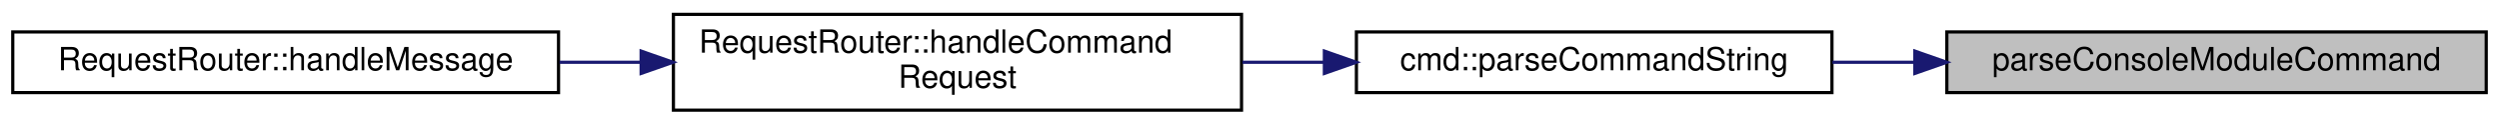
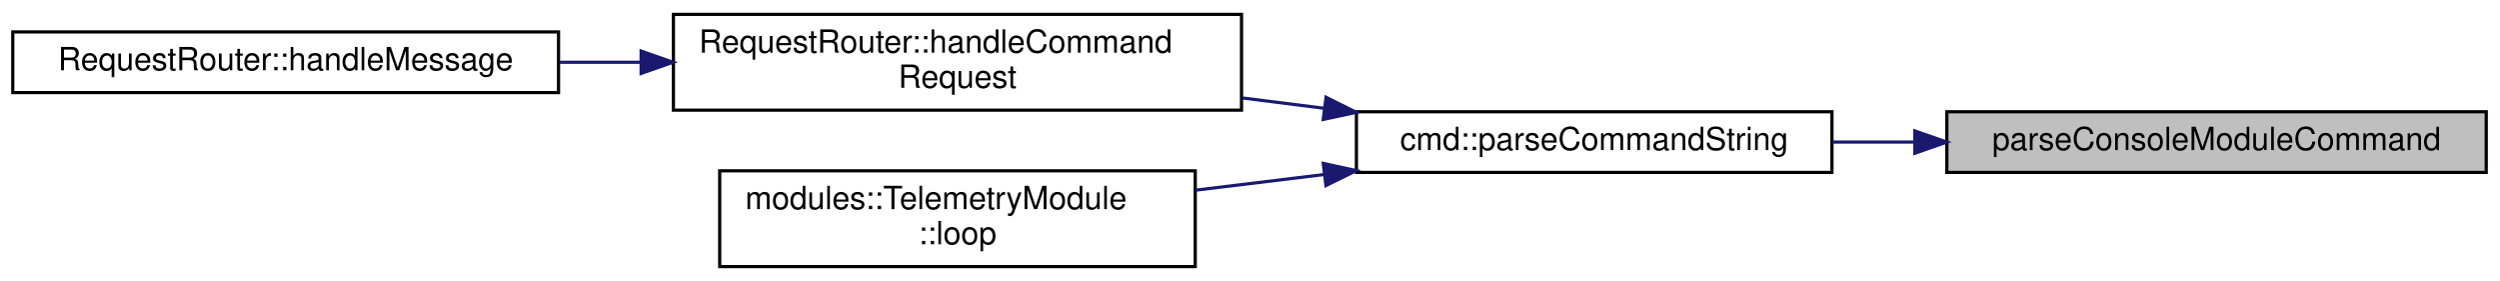
- <svg xmlns="http://www.w3.org/2000/svg" xmlns:xlink="http://www.w3.org/1999/xlink" width="783pt" height="39pt" viewBox="0.00 0.00 783.00 39.00">
-   <g id="graph0" class="graph" transform="scale(1 1) rotate(0) translate(4 35)">
+ <svg xmlns="http://www.w3.org/2000/svg" xmlns:xlink="http://www.w3.org/1999/xlink" width="783pt" height="88pt" viewBox="0.00 0.00 783.00 88.00">
+   <g id="graph0" class="graph" transform="scale(1 1) rotate(0) translate(4 84)">
    <g id="node1" class="node">
      <g id="a_node1">
        <a xlink:title=" ">
-           <polygon fill="#bfbfbf" stroke="black" points="606,-6 606,-25 775,-25 775,-6 606,-6" />
-           <text text-anchor="middle" x="690.5" y="-13" font-family="Helvetica,sans-Serif" font-size="10.00">parseConsoleModuleCommand</text>
+           <polygon fill="#bfbfbf" stroke="black" points="606,-30 606,-49 775,-49 775,-30 606,-30" />
+           <text text-anchor="middle" x="690.5" y="-37" font-family="Helvetica,sans-Serif" font-size="10.00">parseConsoleModuleCommand</text>
        </a>
      </g>
    </g>
    <g id="node2" class="node">
      <g id="a_node2">
        <a xlink:href="namespacecmd.html#a72f52f6e6e21f8264af9efef6b5afb74" target="_top" xlink:title="Parses a command string into a command object.">
-           <polygon fill="none" stroke="black" points="421,-6 421,-25 570,-25 570,-6 421,-6" />
-           <text text-anchor="middle" x="495.5" y="-13" font-family="Helvetica,sans-Serif" font-size="10.00">cmd::parseCommandString</text>
+           <polygon fill="none" stroke="black" points="421,-30 421,-49 570,-49 570,-30 421,-30" />
+           <text text-anchor="middle" x="495.5" y="-37" font-family="Helvetica,sans-Serif" font-size="10.00">cmd::parseCommandString</text>
        </a>
      </g>
    </g>
    <g id="edge1" class="edge">
-       <path fill="none" stroke="midnightblue" d="M595.87,-15.5C587.23,-15.5 578.57,-15.5 570.15,-15.5" />
-       <polygon fill="midnightblue" stroke="midnightblue" points="595.97,-19 605.97,-15.5 595.97,-12 595.97,-19" />
+       <path fill="none" stroke="midnightblue" d="M595.87,-39.5C587.23,-39.5 578.57,-39.5 570.15,-39.5" />
+       <polygon fill="midnightblue" stroke="midnightblue" points="595.97,-43 605.97,-39.5 595.97,-36 595.97,-43" />
    </g>
    <g id="node3" class="node">
      <g id="a_node3">
        <a xlink:href="group__ServerModule.html#a959bc2e0cb68a835d4304e1204f64c69" target="_top" xlink:title="This function parses a command request, sends it to the command queue and sends a simple response bac...">
-           <polygon fill="none" stroke="black" points="207,-0.5 207,-30.5 385,-30.5 385,-0.5 207,-0.5" />
-           <text text-anchor="start" x="215" y="-18.5" font-family="Helvetica,sans-Serif" font-size="10.00">RequestRouter::handleCommand</text>
-           <text text-anchor="middle" x="296" y="-7.5" font-family="Helvetica,sans-Serif" font-size="10.00">Request</text>
+           <polygon fill="none" stroke="black" points="207,-49.5 207,-79.5 385,-79.5 385,-49.5 207,-49.5" />
+           <text text-anchor="start" x="215" y="-67.5" font-family="Helvetica,sans-Serif" font-size="10.00">RequestRouter::handleCommand</text>
+           <text text-anchor="middle" x="296" y="-56.5" font-family="Helvetica,sans-Serif" font-size="10.00">Request</text>
        </a>
      </g>
    </g>
    <g id="edge2" class="edge">
-       <path fill="none" stroke="midnightblue" d="M410.77,-15.5C402.34,-15.5 393.76,-15.5 385.29,-15.5" />
-       <polygon fill="midnightblue" stroke="midnightblue" points="410.96,-19 420.96,-15.5 410.96,-12 410.96,-19" />
+       <path fill="none" stroke="midnightblue" d="M410.77,-50.1C402.34,-51.17 393.76,-52.25 385.29,-53.32" />
+       <polygon fill="midnightblue" stroke="midnightblue" points="411.48,-53.54 420.96,-48.81 410.6,-46.59 411.48,-53.54" />
+     </g>
+     <g id="node5" class="node">
+       <g id="a_node5">
+         <a xlink:href="classmodules_1_1TelemetryModule.html#a3ec4e04f946522deeefa2284522d23e6" target="_top" xlink:title="Continually called at a rate set by the sleep interval.">
+           <polygon fill="none" stroke="black" points="221.5,-0.5 221.5,-30.5 370.5,-30.5 370.5,-0.5 221.5,-0.5" />
+           <text text-anchor="start" x="229.5" y="-18.5" font-family="Helvetica,sans-Serif" font-size="10.00">modules::TelemetryModule</text>
+           <text text-anchor="middle" x="296" y="-7.5" font-family="Helvetica,sans-Serif" font-size="10.00">::loop</text>
+         </a>
+       </g>
+     </g>
+     <g id="edge4" class="edge">
+       <path fill="none" stroke="midnightblue" d="M410.83,-29.33C397.46,-27.71 383.71,-26.04 370.6,-24.44" />
+       <polygon fill="midnightblue" stroke="midnightblue" points="410.61,-32.83 420.96,-30.56 411.45,-25.88 410.61,-32.83" />
    </g>
    <g id="node4" class="node">
      <g id="a_node4">
        <a xlink:href="group__ServerModule.html#ad77e0ae3d2cd0daba1388e7d7ffa1393" target="_top" xlink:title="This function is responsible for parsing a request and routing it to the right place.">
-           <polygon fill="none" stroke="black" points="0,-6 0,-25 171,-25 171,-6 0,-6" />
-           <text text-anchor="middle" x="85.5" y="-13" font-family="Helvetica,sans-Serif" font-size="10.00">RequestRouter::handleMessage</text>
+           <polygon fill="none" stroke="black" points="0,-55 0,-74 171,-74 171,-55 0,-55" />
+           <text text-anchor="middle" x="85.5" y="-62" font-family="Helvetica,sans-Serif" font-size="10.00">RequestRouter::handleMessage</text>
        </a>
      </g>
    </g>
    <g id="edge3" class="edge">
-       <path fill="none" stroke="midnightblue" d="M196.61,-15.5C188.15,-15.5 179.65,-15.5 171.31,-15.5" />
-       <polygon fill="midnightblue" stroke="midnightblue" points="196.88,-19 206.88,-15.5 196.88,-12 196.88,-19" />
+       <path fill="none" stroke="midnightblue" d="M196.61,-64.5C188.15,-64.5 179.65,-64.5 171.31,-64.5" />
+       <polygon fill="midnightblue" stroke="midnightblue" points="196.88,-68 206.88,-64.5 196.88,-61 196.88,-68" />
    </g>
  </g>
</svg>
